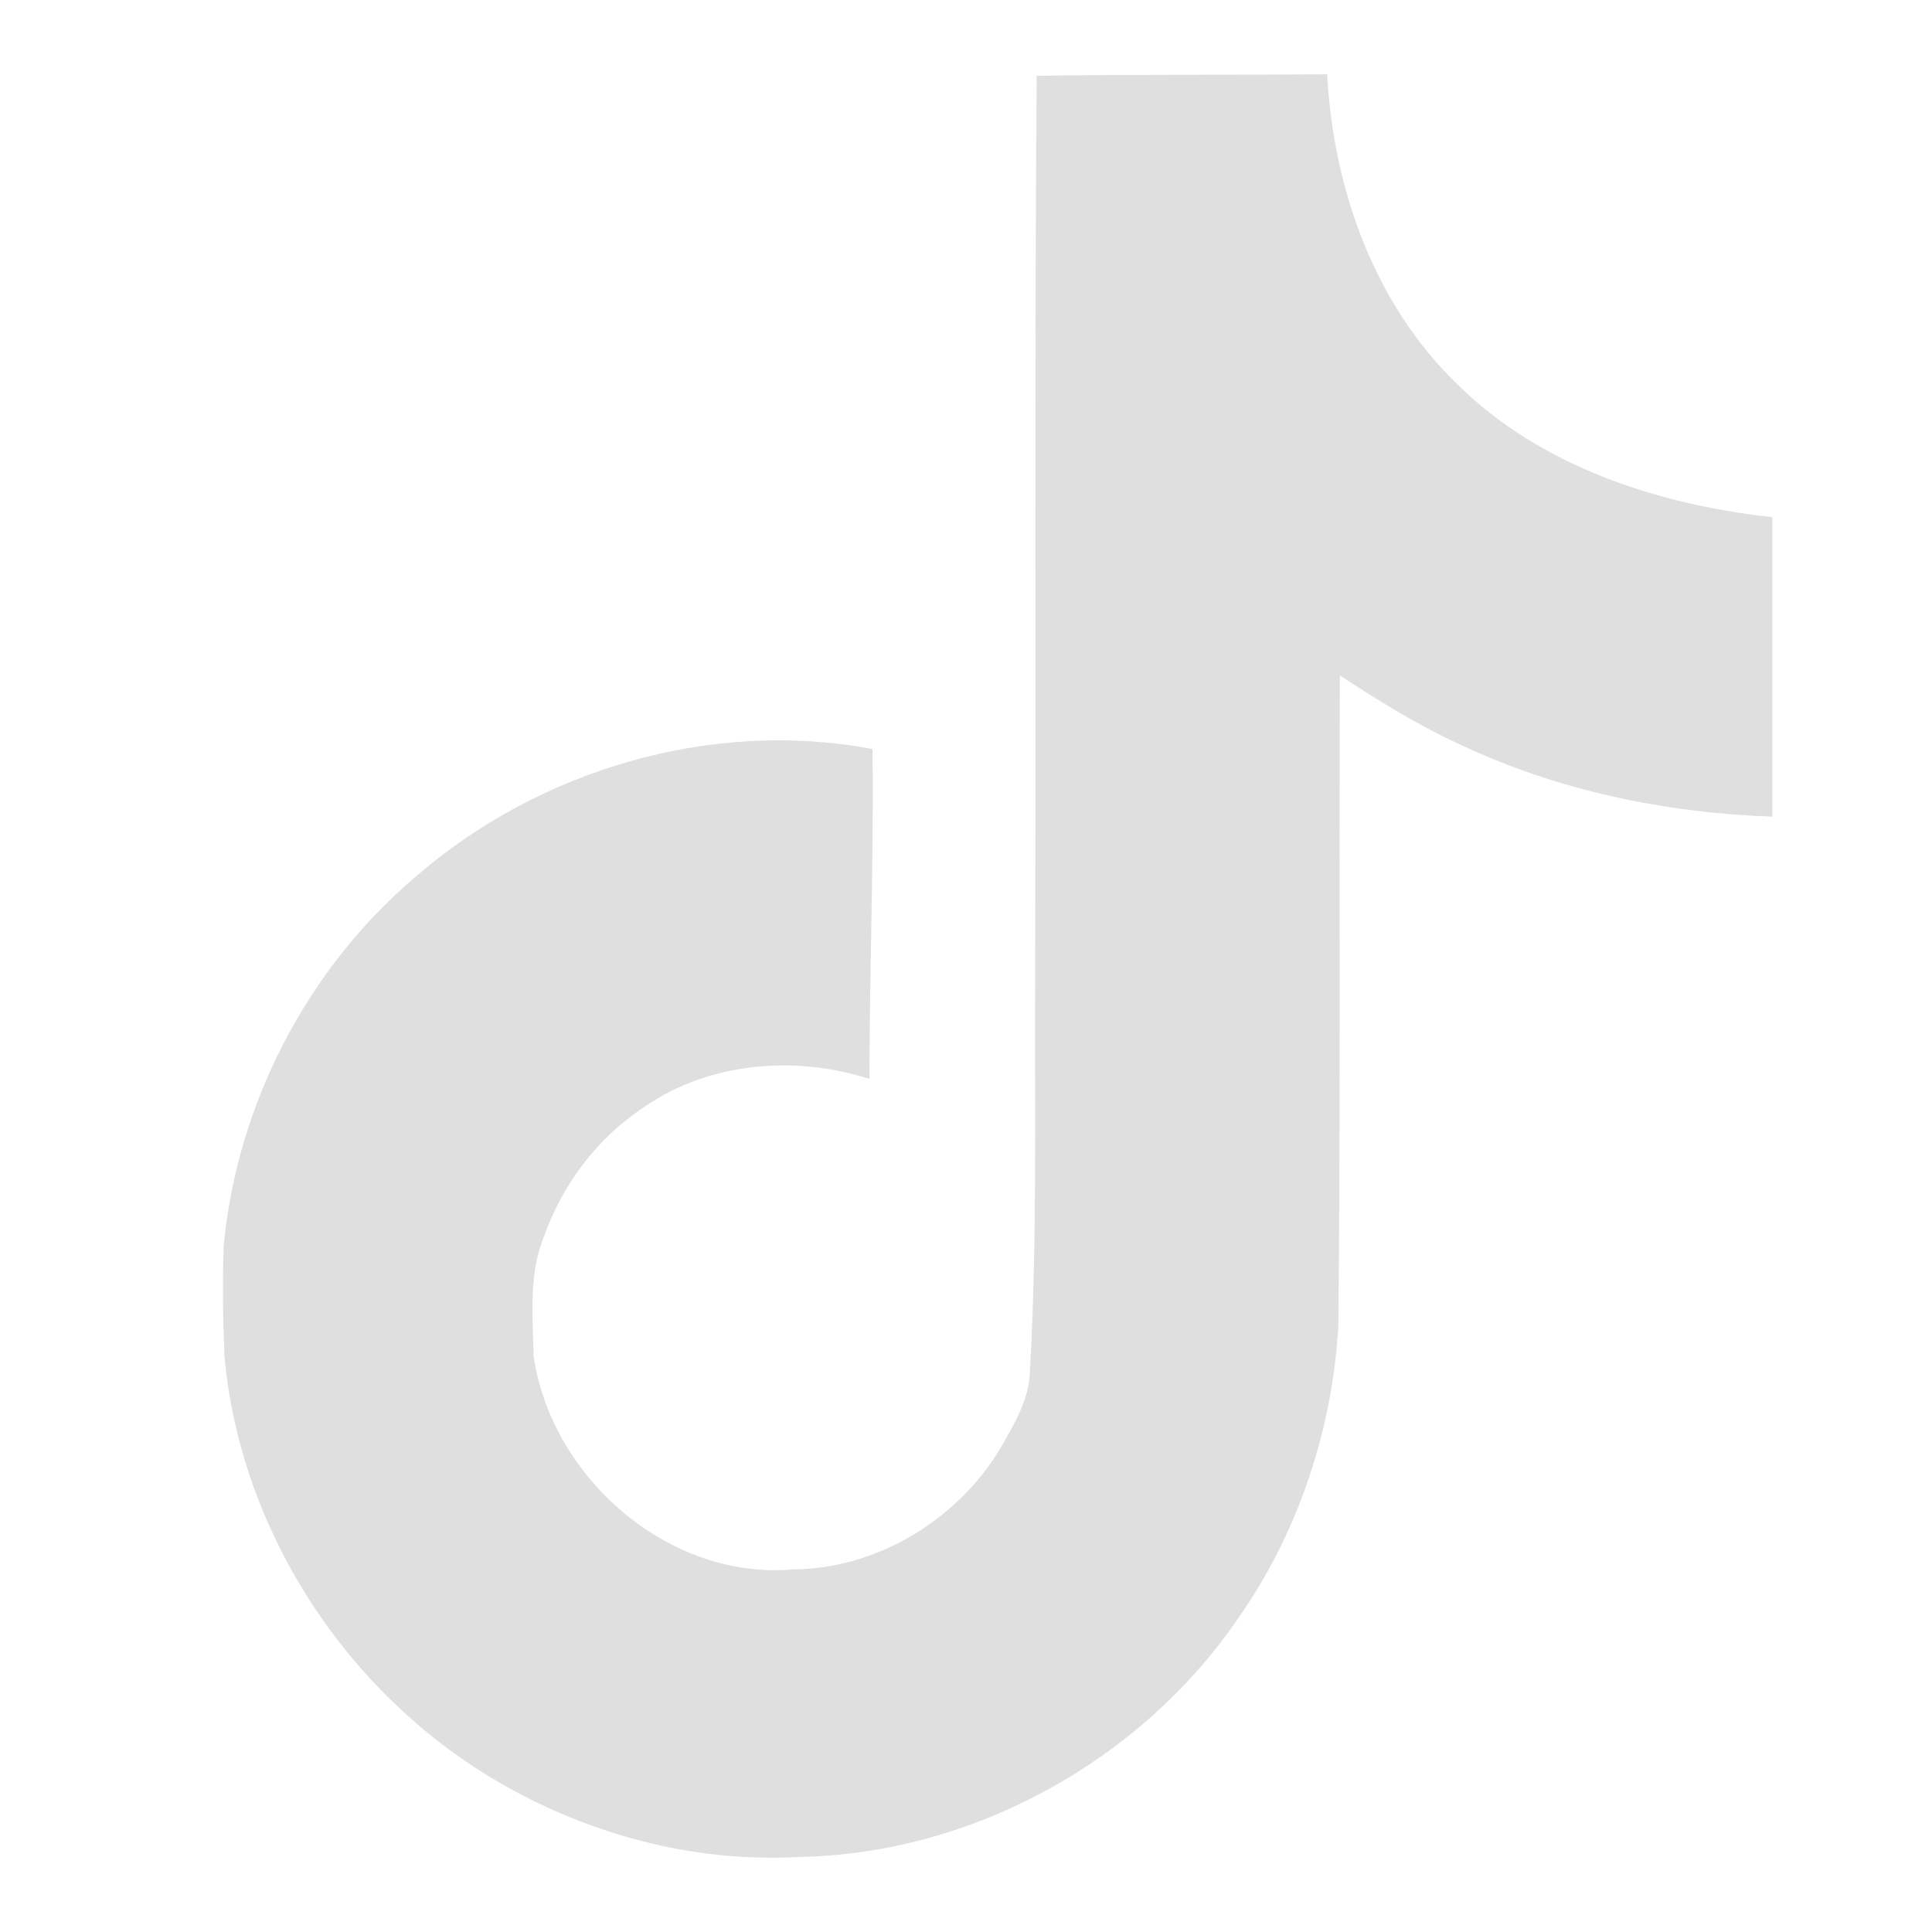
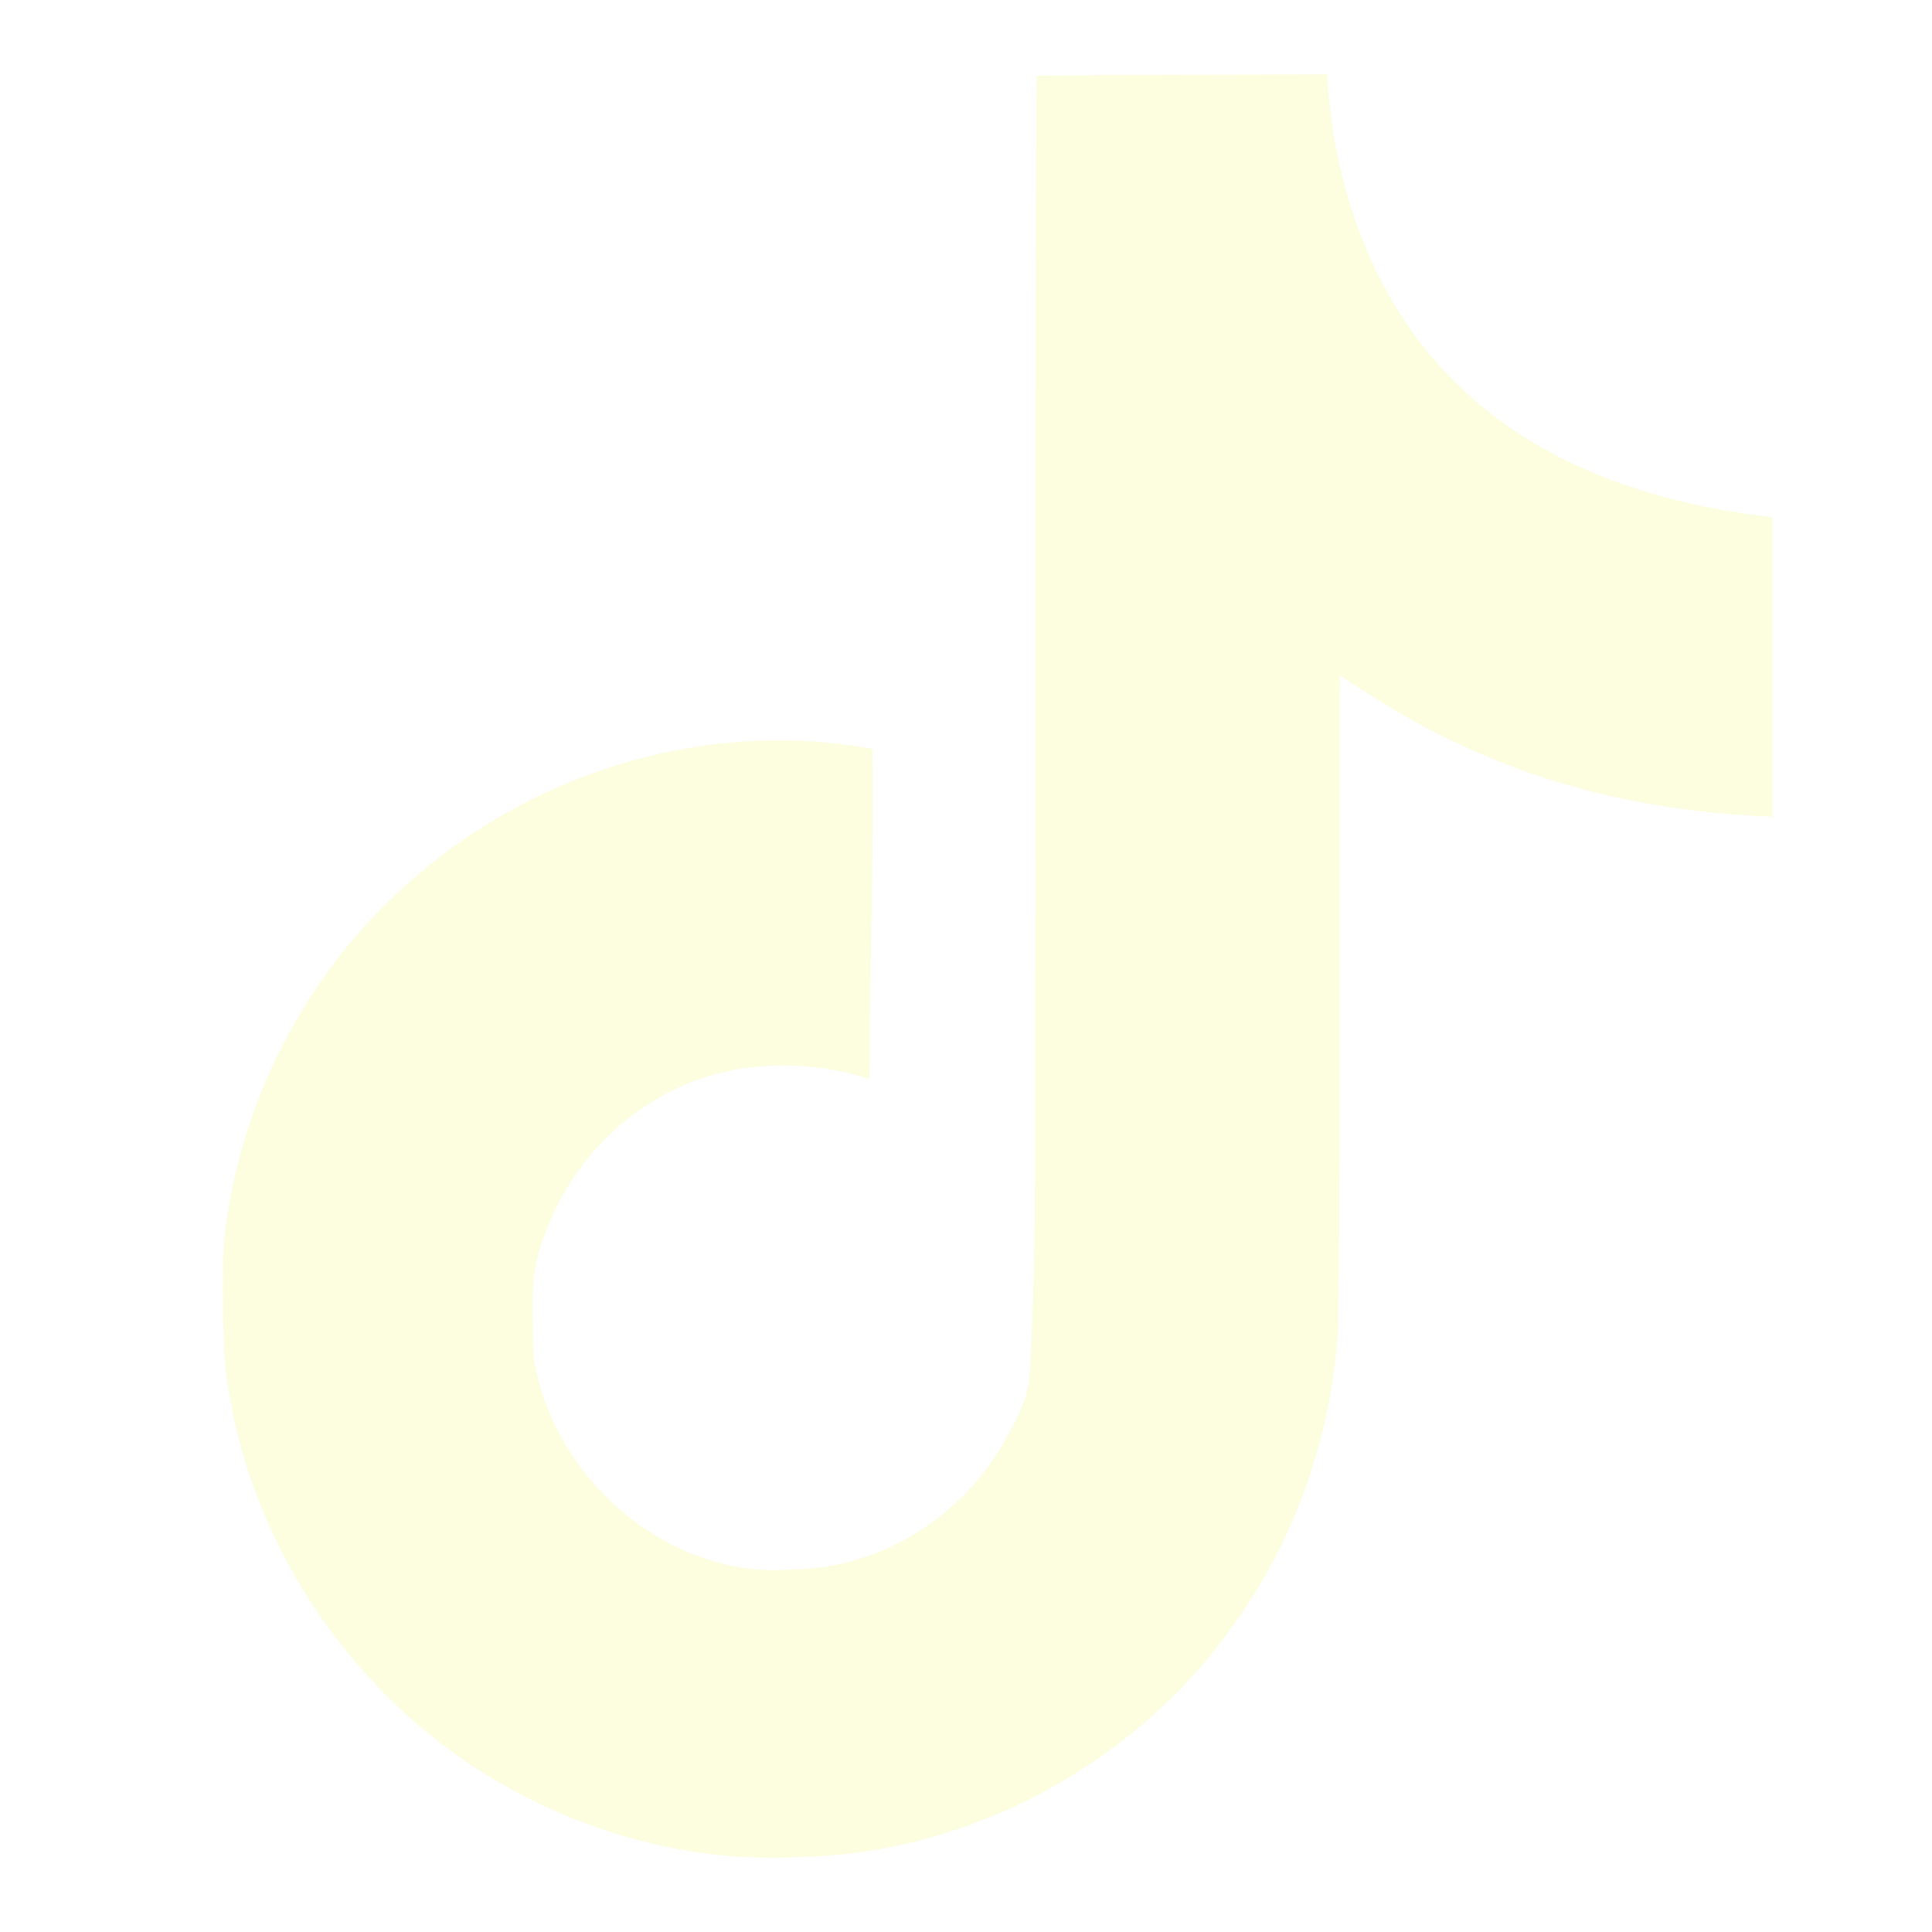
<svg xmlns="http://www.w3.org/2000/svg" width="32" height="32" viewBox="0 0 24 26" fill="none">
  <path class="red" d="M13.951 2.02C15.261 2 16.561 2.01 17.861 2C17.941 3.53 18.491 5.09 19.611 6.17C20.731 7.28 22.311 7.79 23.851 7.96V11.99C22.411 11.94 20.961 11.64 19.651 11.02C19.081 10.76 18.551 10.43 18.031 10.09C18.021 13.01 18.041 15.93 18.011 18.84C17.931 20.24 17.471 21.63 16.661 22.78C15.351 24.7 13.081 25.95 10.751 25.99C9.321 26.07 7.891 25.68 6.671 24.96C4.651 23.77 3.231 21.59 3.021 19.25C3.001 18.75 2.991 18.25 3.011 17.76C3.191 15.86 4.131 14.04 5.591 12.8C7.251 11.36 9.571 10.67 11.741 11.08C11.761 12.56 11.701 14.04 11.701 15.52C10.711 15.2 9.551 15.29 8.681 15.89C8.051 16.3 7.571 16.93 7.321 17.64C7.111 18.15 7.171 18.71 7.181 19.25C7.421 20.89 9.001 22.27 10.681 22.12C11.801 22.11 12.871 21.46 13.451 20.51C13.641 20.18 13.851 19.84 13.861 19.45C13.961 17.66 13.921 15.88 13.931 14.09C13.941 10.06 13.921 6.04 13.951 2.02Z" fill-opacity="0" />
  <path class="blue" d="M11.951 0.02C13.261 0 14.561 0.01 15.861 0C15.941 1.53 16.491 3.09 17.611 4.17C18.731 5.28 20.311 5.79 21.851 5.96V9.99C20.411 9.94 18.961 9.64 17.651 9.02C17.081 8.76 16.551 8.43 16.031 8.09C16.021 11.01 16.041 13.93 16.011 16.84C15.931 18.24 15.471 19.63 14.661 20.78C13.351 22.7 11.081 23.95 8.751 23.99C7.321 24.07 5.891 23.68 4.671 22.96C2.651 21.77 1.231 19.59 1.021 17.25C1.001 16.75 0.991 16.25 1.011 15.76C1.191 13.86 2.131 12.04 3.591 10.8C5.251 9.36 7.571 8.67 9.741 9.08C9.761 10.56 9.701 12.04 9.701 13.52C8.711 13.2 7.551 13.29 6.681 13.89C6.051 14.3 5.571 14.93 5.321 15.64C5.111 16.15 5.171 16.71 5.181 17.25C5.421 18.89 7.001 20.27 8.681 20.12C9.801 20.11 10.871 19.46 11.451 18.51C11.641 18.18 11.851 17.84 11.861 17.45C11.961 15.66 11.921 13.88 11.931 12.09C11.941 8.06 11.921 4.04 11.951 0.02Z" fill-opacity="0" />
-   <path class="main" d="M12.951 1.02C14.261 1 15.561 1.01 16.861 1C16.941 2.53 17.491 4.09 18.611 5.17C19.731 6.28 21.311 6.79 22.851 6.96V10.99C21.411 10.94 19.961 10.64 18.651 10.02C18.081 9.76 17.551 9.43 17.031 9.09C17.021 12.01 17.041 14.93 17.011 17.84C16.931 19.24 16.471 20.63 15.661 21.78C14.351 23.7 12.081 24.95 9.751 24.99C8.321 25.07 6.891 24.68 5.671 23.96C3.651 22.77 2.231 20.59 2.021 18.25C2.001 17.75 1.991 17.25 2.011 16.76C2.191 14.86 3.131 13.04 4.591 11.8C6.251 10.36 8.571 9.67 10.741 10.08C10.761 11.56 10.701 13.04 10.701 14.52C9.711 14.2 8.551 14.29 7.681 14.89C7.051 15.3 6.571 15.93 6.321 16.64C6.111 17.15 6.171 17.71 6.181 18.25C6.421 19.89 8.001 21.27 9.681 21.12C10.801 21.11 11.871 20.46 12.451 19.51C12.641 19.18 12.851 18.84 12.861 18.45C12.961 16.66 12.921 14.88 12.931 13.09C12.941 9.06 12.921 5.04 12.951 1.02Z" fill="#DFDFDF" />
+   <path class="main" d="M12.951 1.02C14.261 1 15.561 1.01 16.861 1C16.941 2.53 17.491 4.09 18.611 5.17C19.731 6.28 21.311 6.79 22.851 6.96V10.99C21.411 10.94 19.961 10.64 18.651 10.02C18.081 9.76 17.551 9.43 17.031 9.09C17.021 12.01 17.041 14.93 17.011 17.84C16.931 19.24 16.471 20.63 15.661 21.78C14.351 23.7 12.081 24.95 9.751 24.99C8.321 25.07 6.891 24.68 5.671 23.96C3.651 22.77 2.231 20.59 2.021 18.25C2.001 17.75 1.991 17.25 2.011 16.76C2.191 14.86 3.131 13.04 4.591 11.8C6.251 10.36 8.571 9.67 10.741 10.08C10.761 11.56 10.701 13.04 10.701 14.52C9.711 14.2 8.551 14.29 7.681 14.89C7.051 15.3 6.571 15.93 6.321 16.64C6.111 17.15 6.171 17.71 6.181 18.25C6.421 19.89 8.001 21.27 9.681 21.12C10.801 21.11 11.871 20.46 12.451 19.51C12.641 19.18 12.851 18.84 12.861 18.45C12.961 16.66 12.921 14.88 12.931 13.09C12.941 9.06 12.921 5.04 12.951 1.02Z" fill="#FDFDDF" />
</svg>
